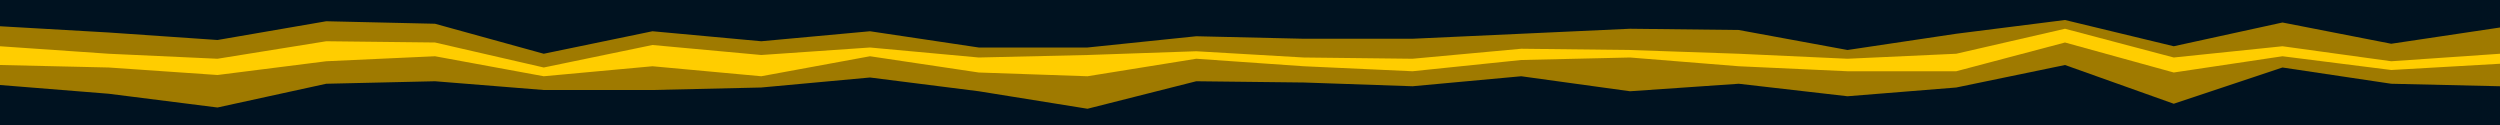
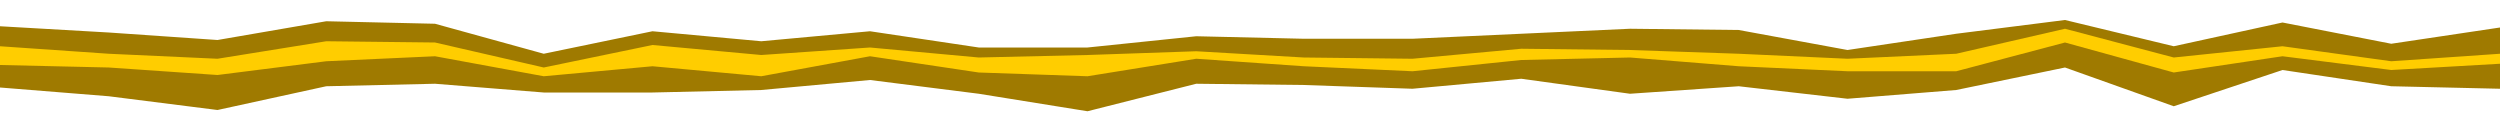
<svg xmlns="http://www.w3.org/2000/svg" id="visual" viewBox="0 0 2000 100" width="2000" height="100" version="1.1">
-   <path d="M0 23L87 28L174 34L261 19L348 21L435 45L522 27L609 35L696 27L783 40L870 40L957 31L1043 33L1130 33L1217 29L1304 25L1391 26L1478 42L1565 29L1652 18L1739 39L1826 20L1913 37L2000 24L2000 0L1913 0L1826 0L1739 0L1652 0L1565 0L1478 0L1391 0L1304 0L1217 0L1130 0L1043 0L957 0L870 0L783 0L696 0L609 0L522 0L435 0L348 0L261 0L174 0L87 0L0 0Z" fill="#001220">
-   </path>
  <path d="M0 39L87 45L174 49L261 35L348 36L435 56L522 38L609 46L696 40L783 48L870 46L957 43L1043 48L1130 49L1217 41L1304 42L1391 45L1478 49L1565 45L1652 25L1739 48L1826 39L1913 51L2000 45L2000 22L1913 35L1826 18L1739 37L1652 16L1565 27L1478 40L1391 24L1304 23L1217 27L1130 31L1043 31L957 29L870 38L783 38L696 25L609 33L522 25L435 43L348 19L261 17L174 32L87 26L0 21Z" fill="#9f7a00">
  </path>
  <path d="M0 54L87 56L174 62L261 51L348 47L435 63L522 55L609 63L696 47L783 60L870 63L957 49L1043 55L1130 59L1217 50L1304 48L1391 55L1478 59L1565 59L1652 36L1739 60L1826 47L1913 58L2000 53L2000 43L1913 49L1826 37L1739 46L1652 23L1565 43L1478 47L1391 43L1304 40L1217 39L1130 47L1043 46L957 41L870 44L783 46L696 38L609 44L522 36L435 54L348 34L261 33L174 47L87 43L0 37Z" fill="#ffcd00">
  </path>
  <path d="M0 70L87 77L174 88L261 69L348 67L435 74L522 74L609 72L696 64L783 75L870 89L957 67L1043 68L1130 71L1217 63L1304 75L1391 69L1478 79L1565 72L1652 54L1739 85L1826 56L1913 69L2000 71L2000 51L1913 56L1826 45L1739 58L1652 34L1565 57L1478 57L1391 53L1304 46L1217 48L1130 57L1043 53L957 47L870 61L783 58L696 45L609 61L522 53L435 61L348 45L261 49L174 60L87 54L0 52Z" fill="#9f7a00" />
-   <path d="M0 101L87 101L174 101L261 101L348 101L435 101L522 101L609 101L696 101L783 101L870 101L957 101L1043 101L1130 101L1217 101L1304 101L1391 101L1478 101L1565 101L1652 101L1739 101L1826 101L1913 101L2000 101L2000 69L1913 67L1826 54L1739 83L1652 52L1565 70L1478 77L1391 67L1304 73L1217 61L1130 69L1043 66L957 65L870 87L783 73L696 62L609 70L522 72L435 72L348 65L261 67L174 86L87 75L0 68Z" fill="#001220">
-   </path>
</svg>
